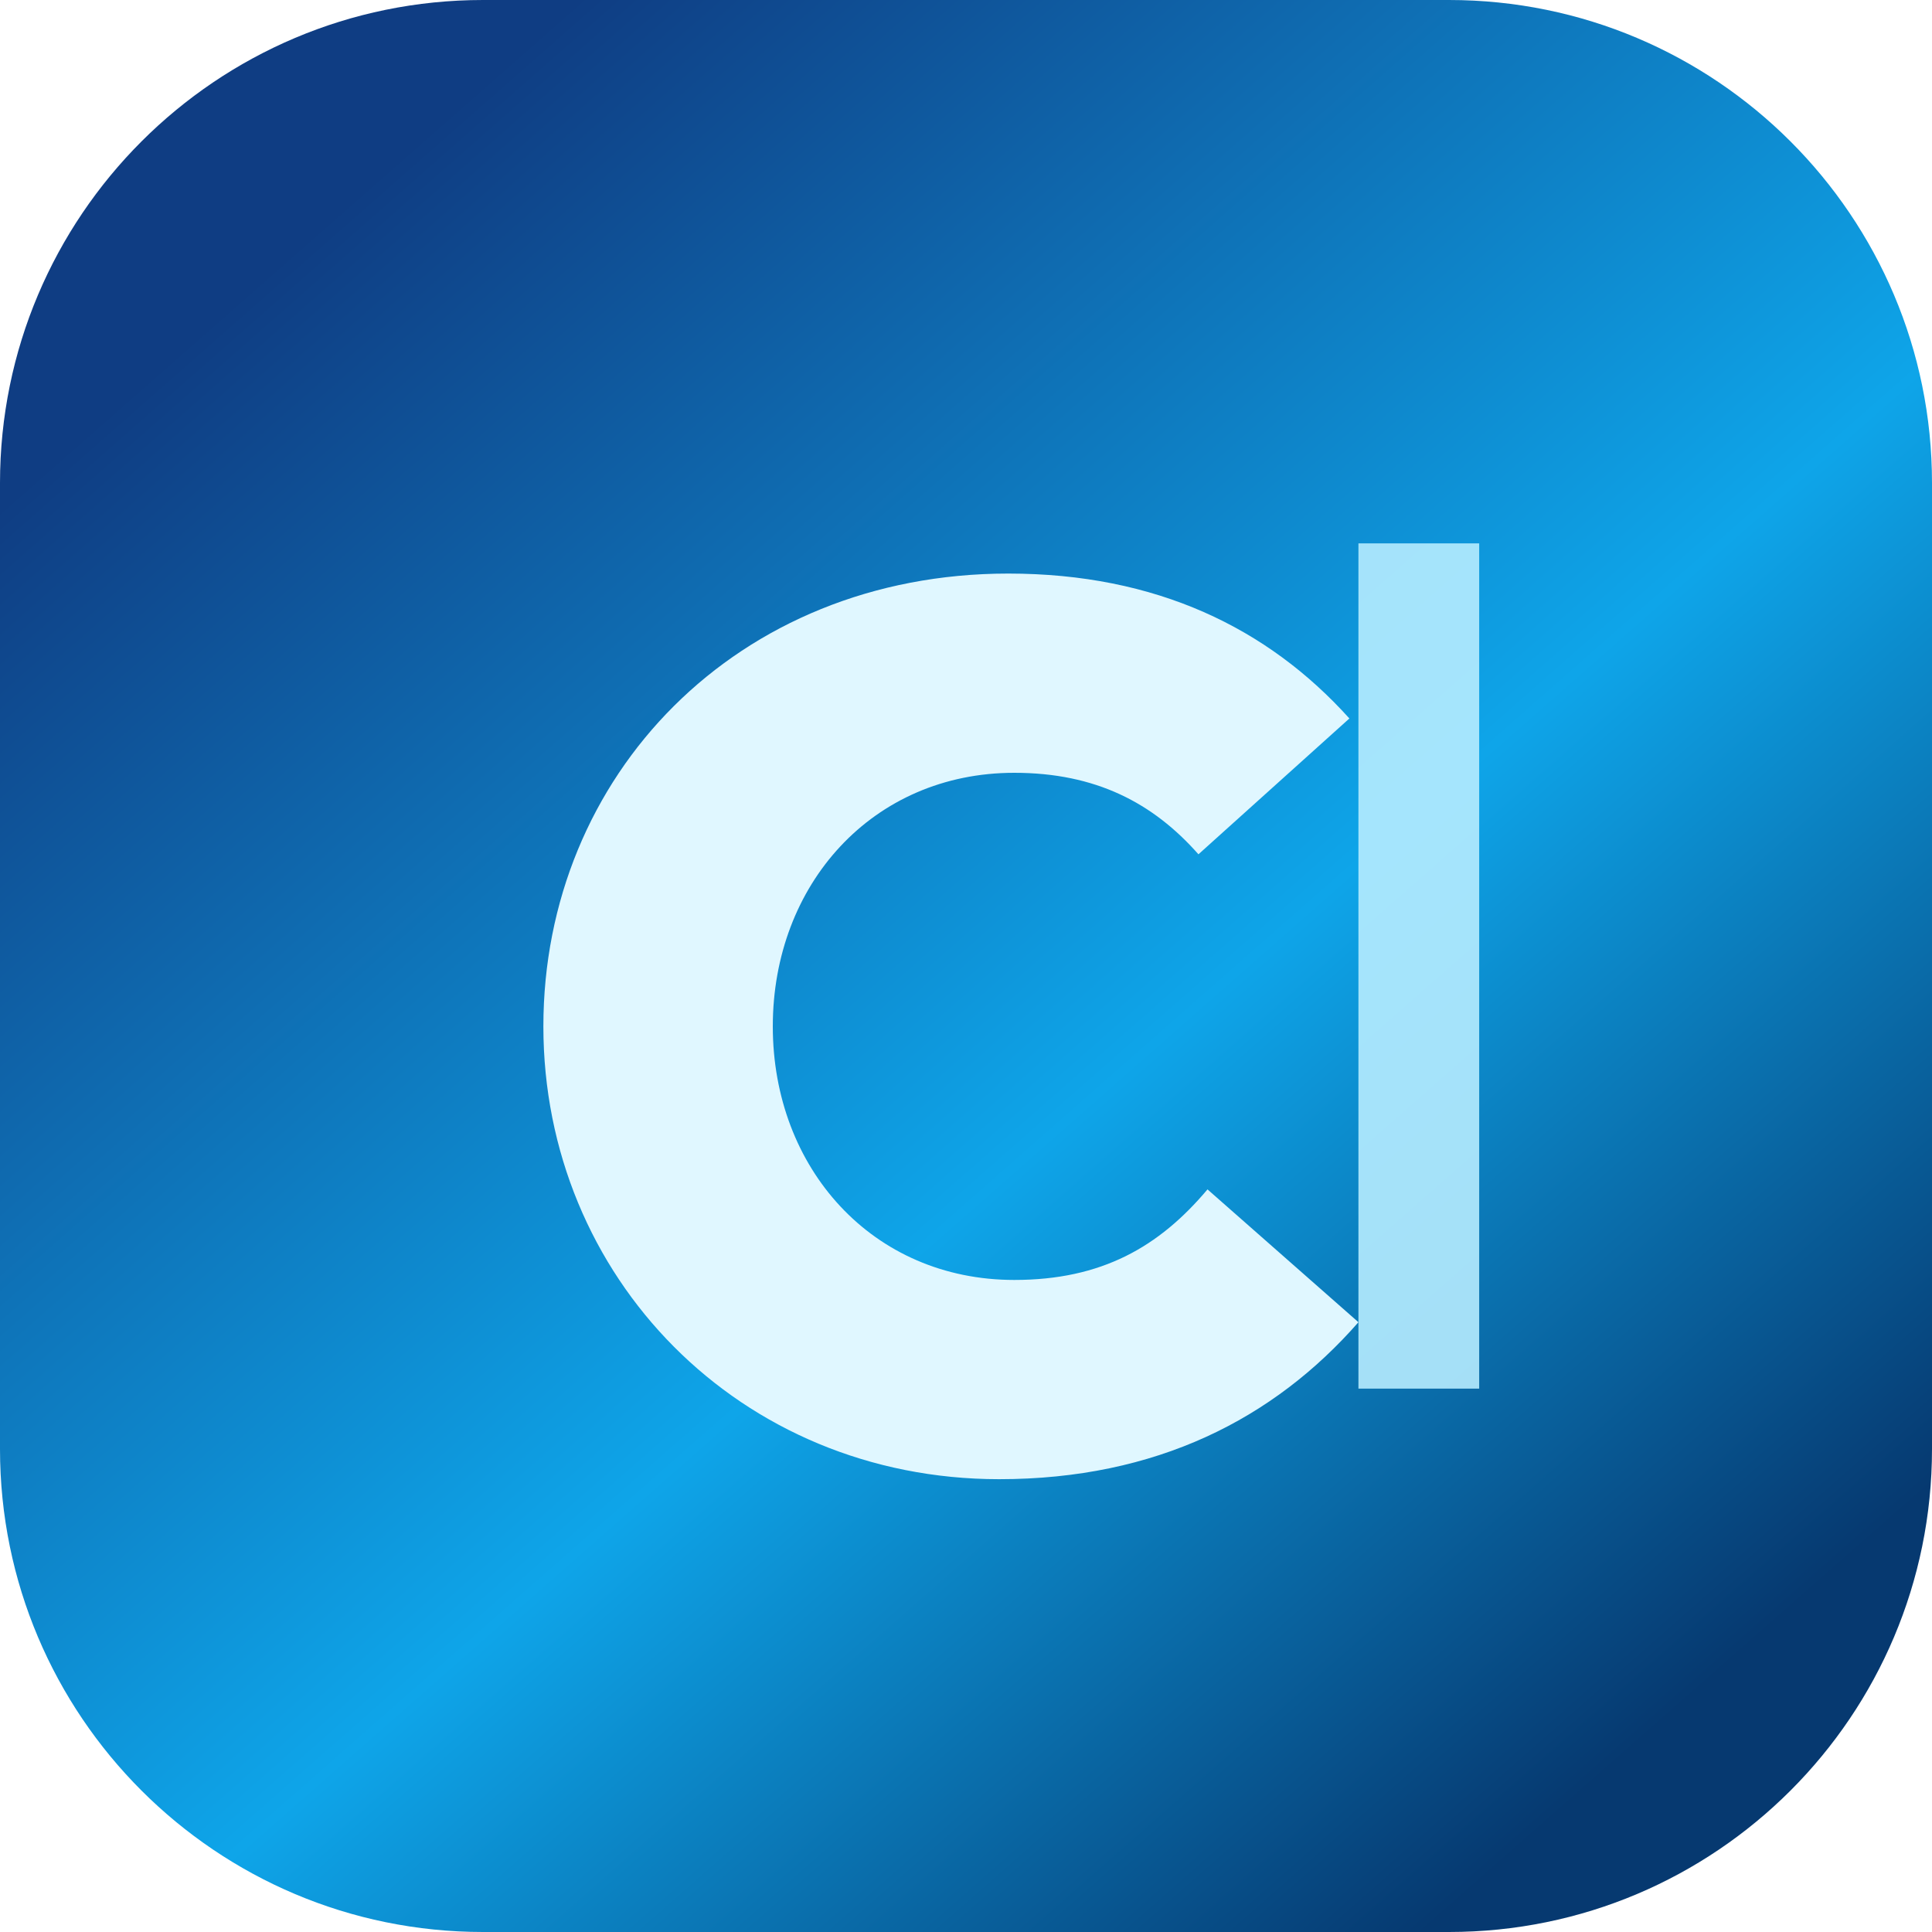
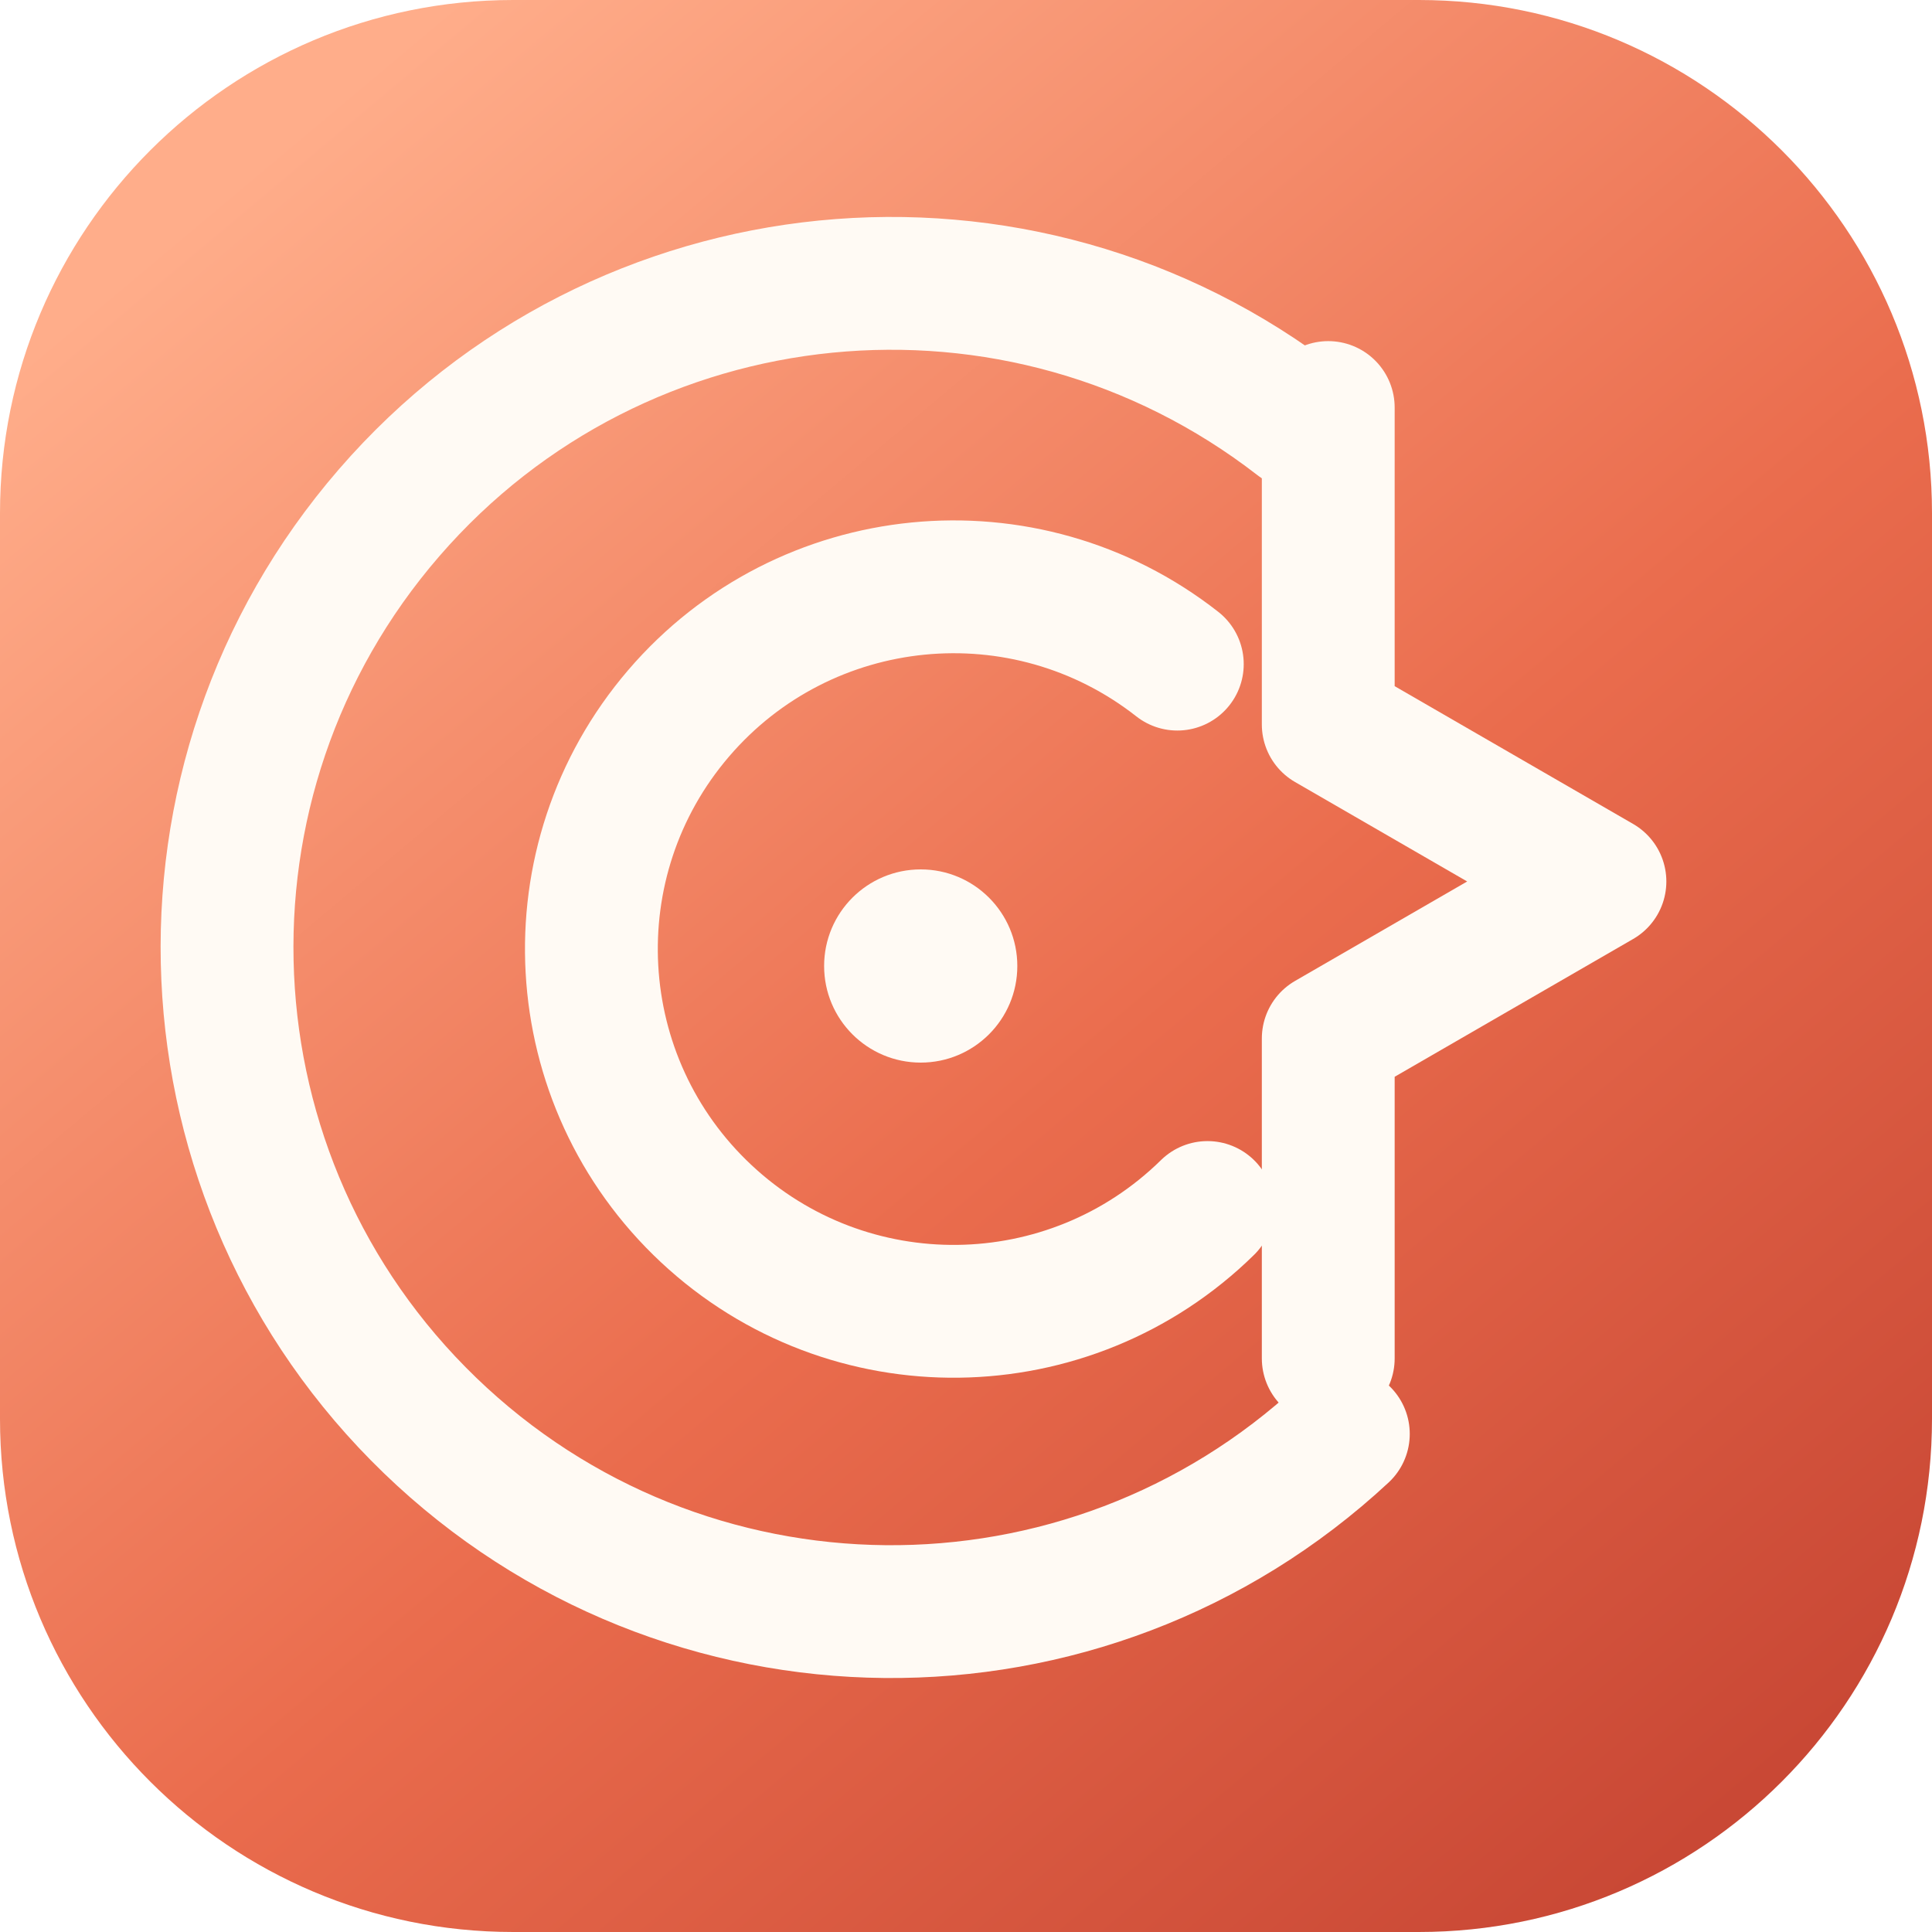
<svg xmlns="http://www.w3.org/2000/svg" viewBox="0 0 64 64">
  <defs>
-     <linearGradient id="g" x1="10" y1="8" x2="54" y2="58" gradientUnits="userSpaceOnUse">
-       <stop offset="0" stop-color="#0f3d83" />
-       <stop offset=".58" stop-color="#0ea5e9" />
-       <stop offset="1" stop-color="#063970" />
+     <linearGradient id="cisre" x1="9" y1="5" x2="56" y2="61" gradientUnits="userSpaceOnUse">
+       <stop offset="0" stop-color="#ffad8a" />
+       <stop offset=".56" stop-color="#ea6c4d" />
+       <stop offset="1" stop-color="#c94835" />
    </linearGradient>
  </defs>
-   <rect width="64" height="64" rx="16" fill="url(#g)" />
-   <path d="M18 34c0-8.3 6.4-15 15.4-15 4.9 0 8.6 1.8 11.3 4.8l-5 4.5c-1.5-1.7-3.4-2.7-6.1-2.7-4.7 0-8 3.7-8 8.4s3.3 8.4 8 8.4c2.9 0 4.8-1.1 6.4-3l5 4.4c-2.8 3.2-6.7 5.2-11.9 5.2C24.5 49 18 42.3 18 34Z" fill="#e0f7ff" />
-   <path d="M45 18h4v28h-4z" fill="#b6ecff" opacity=".9" />
+   <rect width="64" height="64" rx="17" fill="url(#cisre)" />
+   <g fill="none" stroke="#fffaf4" stroke-width="4.4" stroke-linecap="round" stroke-linejoin="round">
+     <path d="M43 14A22 22 0 1 0 44.5 47.5" />
+     <path d="M39 22a12 12 0 1 0 1 18" />
+     <path d="M44 13.5V24l9 5.2-9 5.2V45" />
+   </g>
+   <circle cx="30.5" cy="32" r="3.2" fill="#fffaf4" />
</svg>
